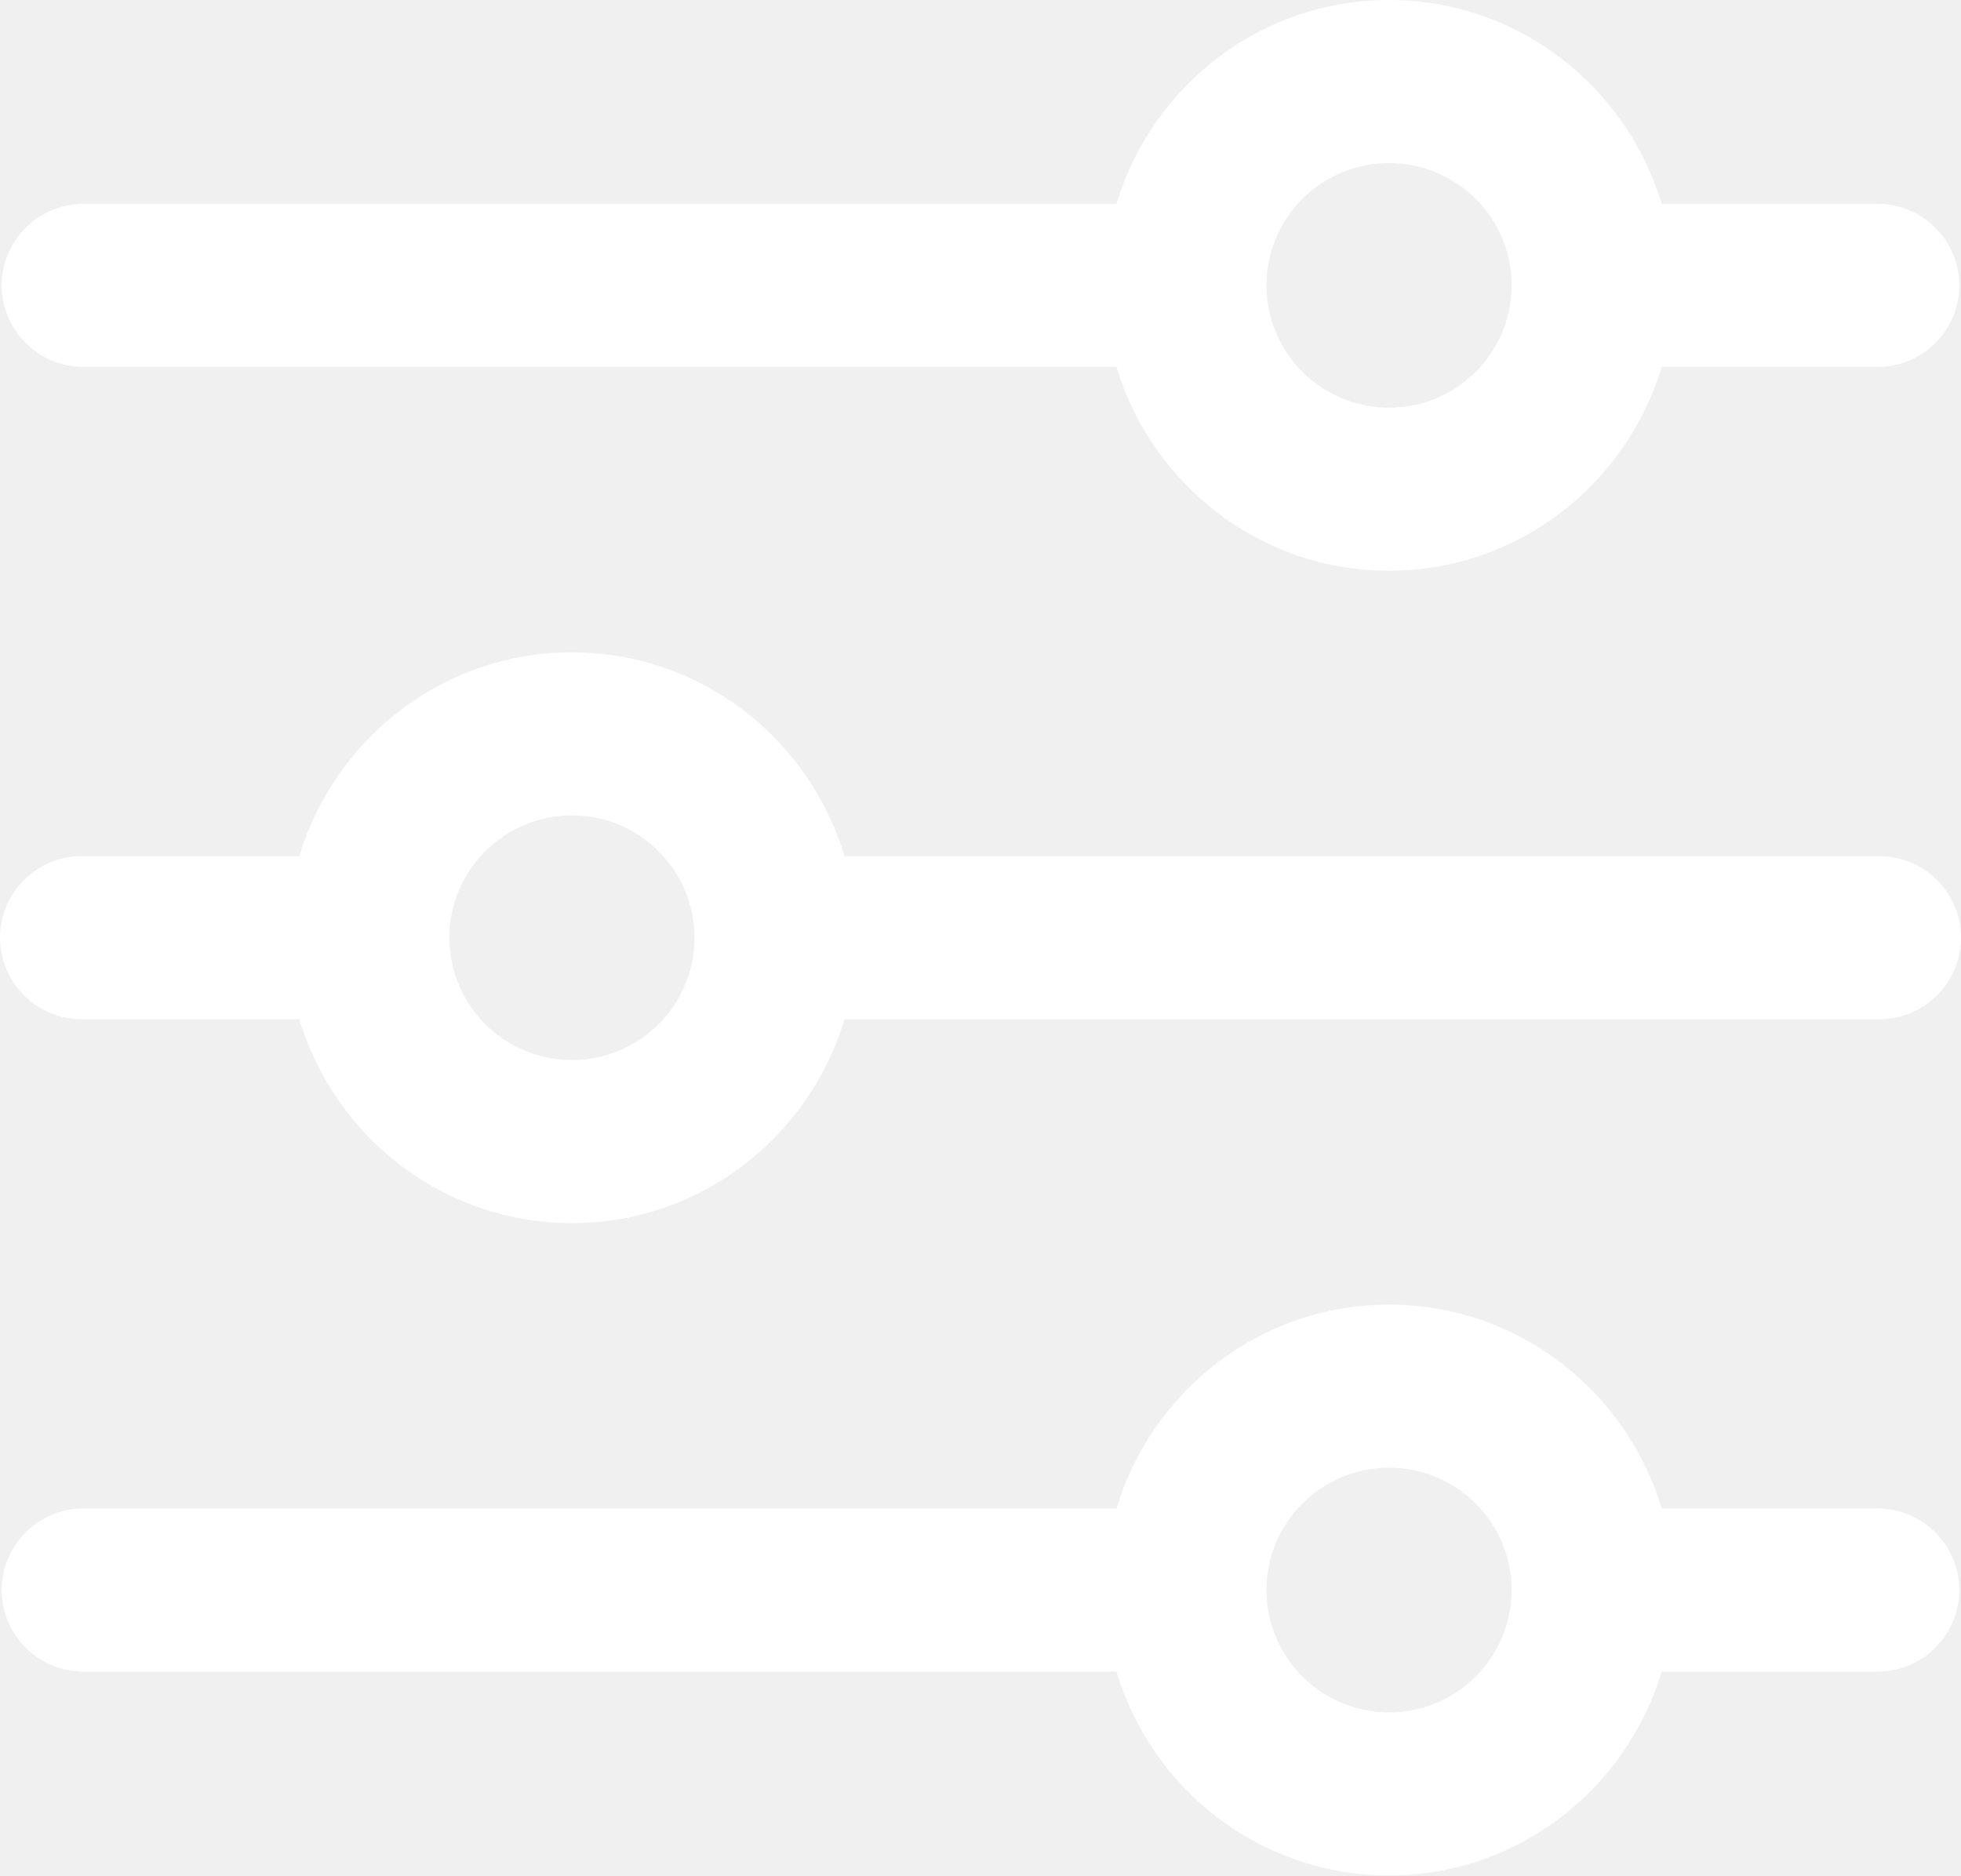
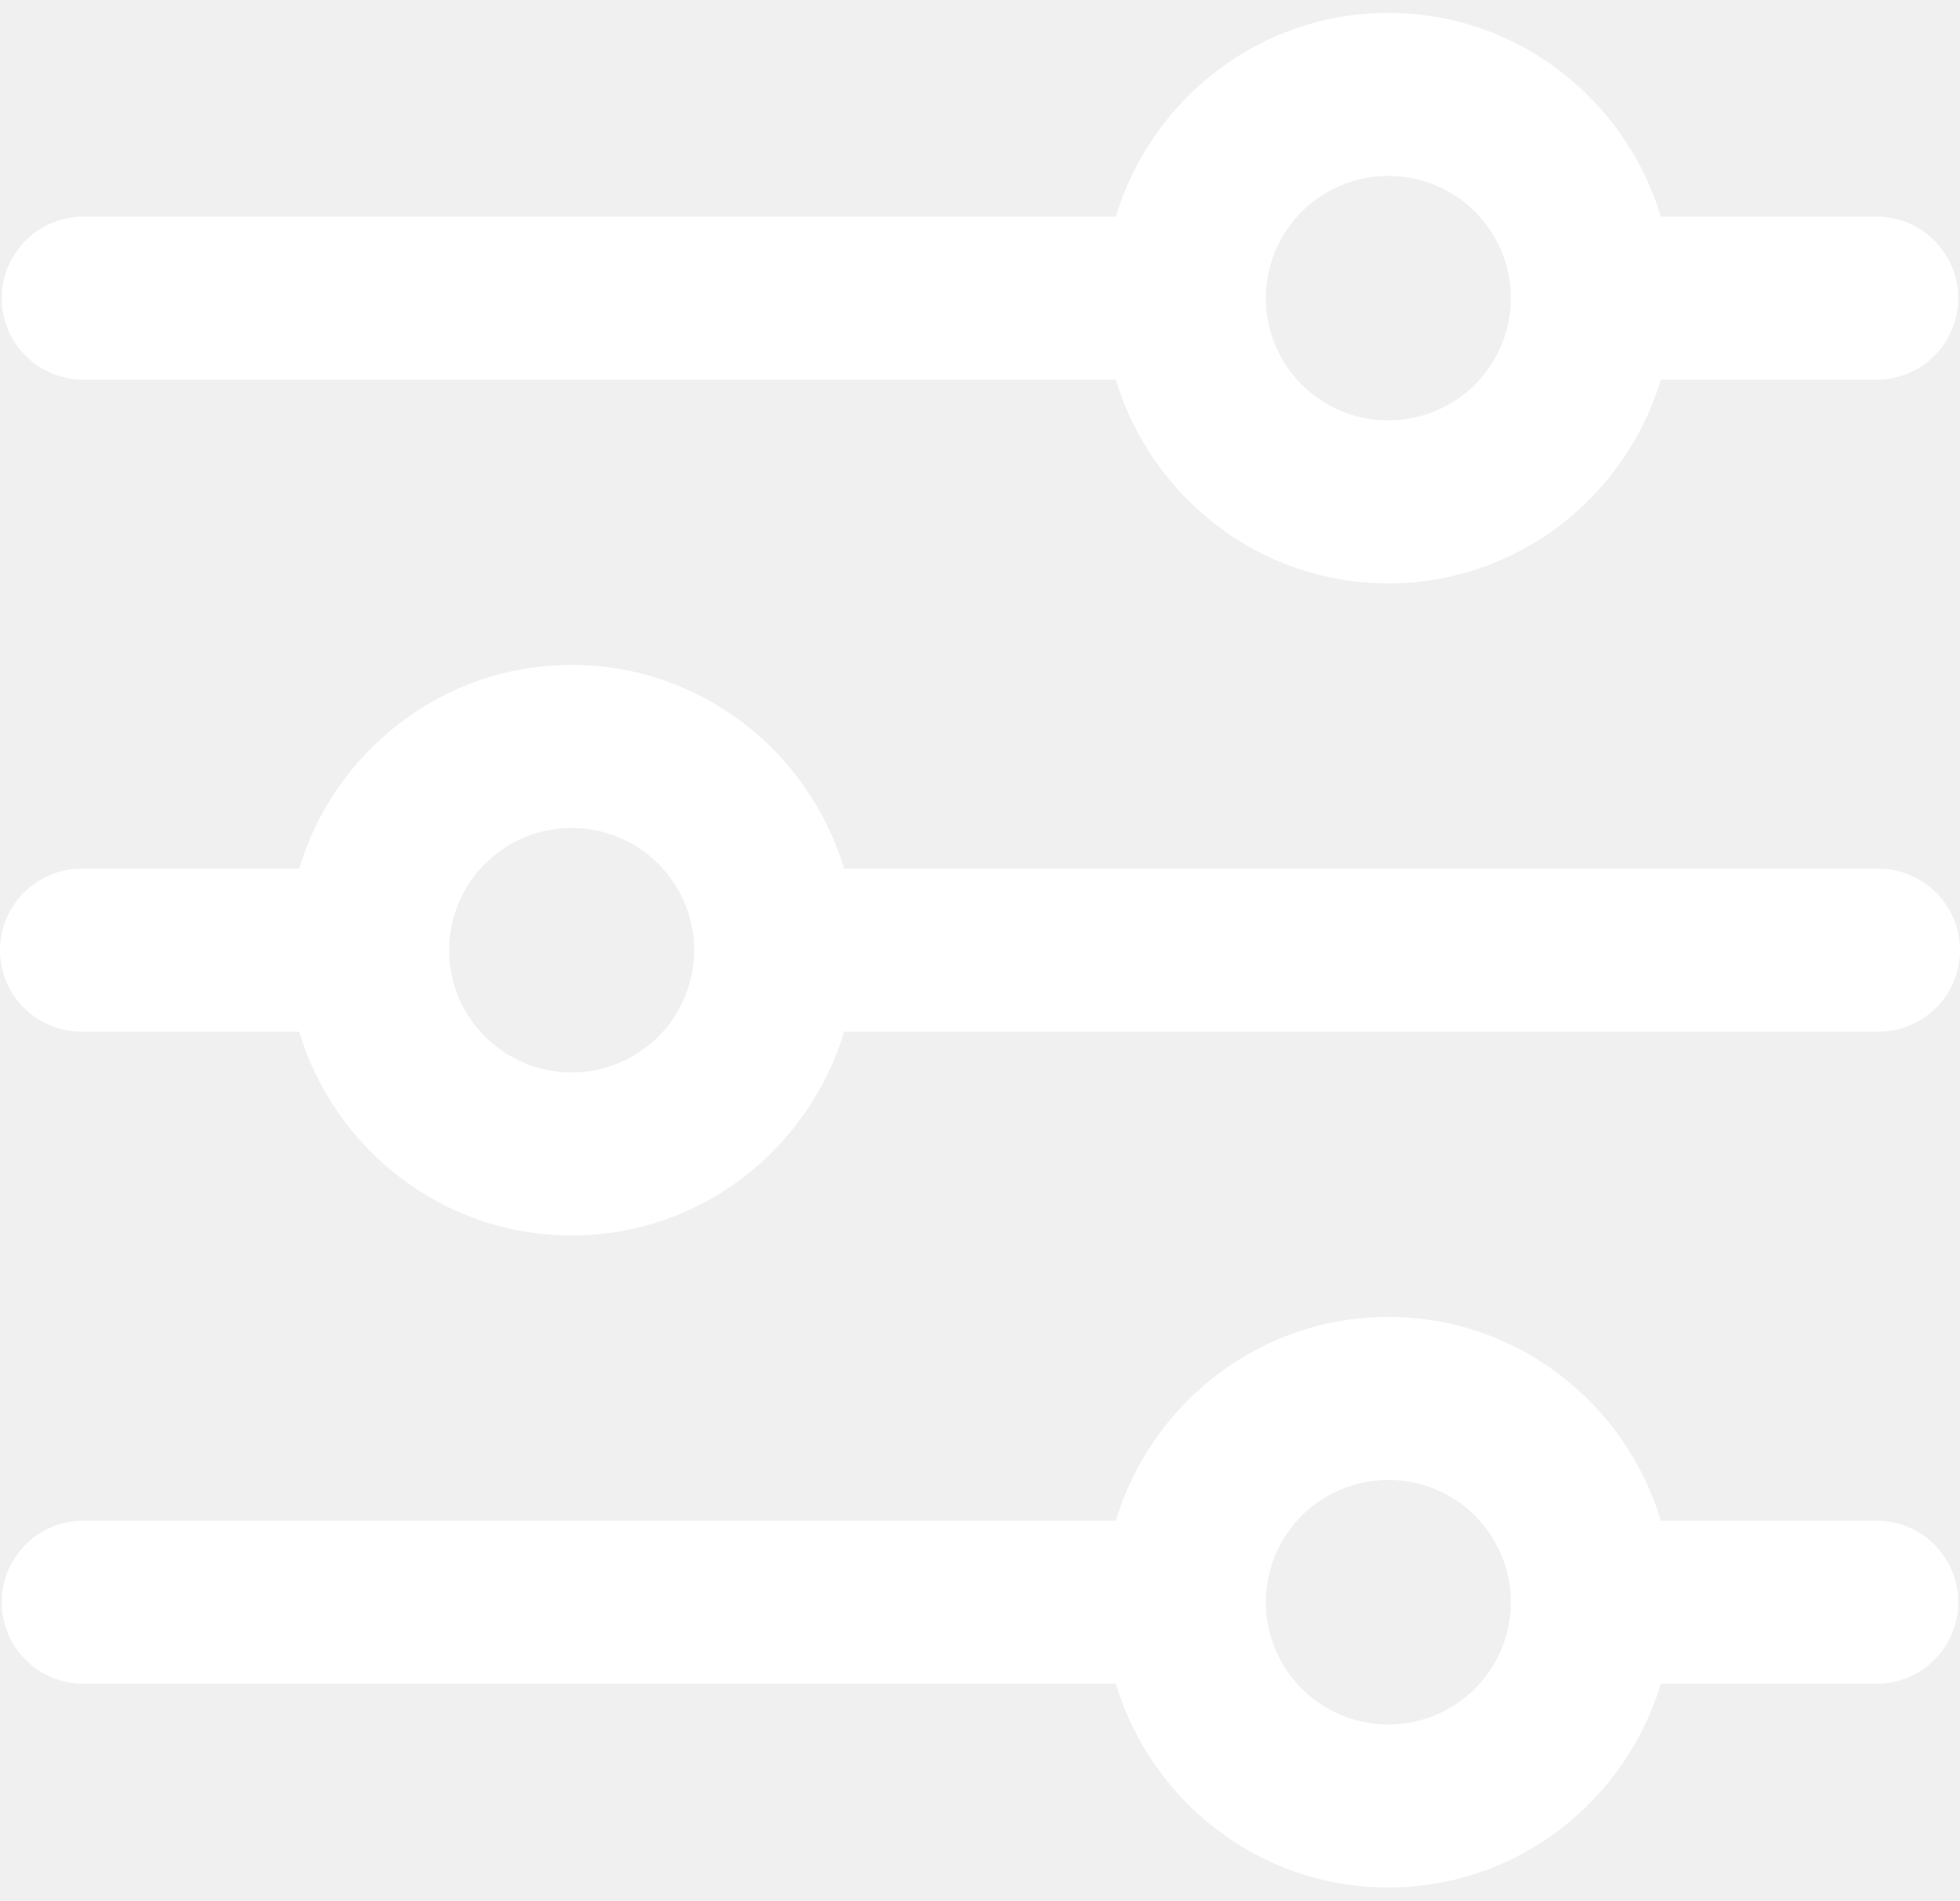
- <svg xmlns="http://www.w3.org/2000/svg" width="23" height="22" viewBox="0 0 23 22" fill="none">
+ <svg xmlns="http://www.w3.org/2000/svg" width="33" height="32" viewBox="0 0 23 22" fill="none">
  <g clip-path="url(#clip0)">
    <path d="M22.042 17.695H19.49C19.075 16.317 17.806 15.304 16.292 15.304C14.778 15.304 13.51 16.317 13.094 17.695H0.958C0.708 17.701 0.469 17.804 0.294 17.983C0.118 18.161 0.02 18.402 0.02 18.652C0.02 18.902 0.118 19.142 0.294 19.321C0.469 19.5 0.708 19.603 0.958 19.608H13.094C13.508 20.987 14.777 22 16.292 22C17.806 22 19.074 20.987 19.49 19.608H22.042C22.292 19.603 22.531 19.5 22.706 19.321C22.881 19.142 22.98 18.902 22.98 18.652C22.98 18.402 22.881 18.161 22.706 17.983C22.531 17.804 22.292 17.701 22.042 17.695ZM16.292 20.087C16.008 20.087 15.73 20.003 15.493 19.845C15.257 19.687 15.073 19.463 14.964 19.201C14.855 18.939 14.826 18.65 14.882 18.372C14.937 18.094 15.074 17.838 15.275 17.637C15.476 17.437 15.732 17.3 16.011 17.245C16.29 17.189 16.579 17.218 16.842 17.326C17.105 17.435 17.329 17.619 17.487 17.855C17.645 18.091 17.729 18.368 17.729 18.652C17.729 19.033 17.578 19.398 17.308 19.667C17.039 19.936 16.673 20.087 16.292 20.087Z" fill="white" />
    <path d="M0.958 4.304H13.094C13.51 5.683 14.779 6.695 16.292 6.695C17.804 6.695 19.074 5.683 19.49 4.304H22.042C22.292 4.299 22.531 4.196 22.706 4.017C22.881 3.838 22.98 3.598 22.98 3.348C22.98 3.098 22.881 2.857 22.706 2.679C22.531 2.5 22.292 2.397 22.042 2.391H19.49C19.074 1.013 17.806 0 16.292 0C14.778 0 13.51 1.013 13.094 2.391H0.958C0.708 2.397 0.469 2.5 0.294 2.679C0.118 2.857 0.02 3.098 0.02 3.348C0.02 3.598 0.118 3.838 0.294 4.017C0.469 4.196 0.708 4.299 0.958 4.304ZM16.292 1.913C16.576 1.913 16.854 1.997 17.09 2.155C17.327 2.312 17.511 2.536 17.62 2.798C17.729 3.061 17.757 3.349 17.702 3.627C17.646 3.906 17.509 4.161 17.308 4.362C17.107 4.563 16.851 4.699 16.572 4.755C16.293 4.81 16.004 4.782 15.742 4.673C15.479 4.564 15.255 4.381 15.097 4.145C14.939 3.909 14.854 3.631 14.854 3.348C14.854 2.967 15.006 2.602 15.275 2.333C15.545 2.064 15.911 1.913 16.292 1.913Z" fill="white" />
    <path d="M22.042 10.043H9.906C9.49 8.665 8.223 7.652 6.708 7.652C5.194 7.652 3.926 8.665 3.51 10.043H0.958C0.704 10.043 0.46 10.144 0.281 10.324C0.101 10.503 0 10.746 0 11C0 11.254 0.101 11.497 0.281 11.676C0.46 11.855 0.704 11.956 0.958 11.956H3.51C3.926 13.335 5.194 14.348 6.708 14.348C8.222 14.348 9.49 13.335 9.906 11.956H22.042C22.296 11.956 22.54 11.855 22.719 11.676C22.899 11.497 23 11.254 23 11C23 10.746 22.899 10.503 22.719 10.324C22.54 10.144 22.296 10.043 22.042 10.043ZM6.708 12.435C6.424 12.435 6.146 12.35 5.91 12.193C5.673 12.035 5.489 11.811 5.38 11.549C5.271 11.287 5.243 10.998 5.298 10.72C5.354 10.442 5.491 10.186 5.692 9.985C5.893 9.785 6.149 9.648 6.428 9.593C6.707 9.537 6.996 9.566 7.258 9.674C7.521 9.783 7.745 9.967 7.903 10.203C8.061 10.439 8.146 10.716 8.146 11C8.146 11.38 7.994 11.745 7.725 12.014C7.455 12.283 7.089 12.435 6.708 12.435Z" fill="white" />
  </g>
  <defs>
    <clipPath id="clip0">
-       <rect width="23" height="22" fill="white" />
+       <rect width="33" height="32" fill="white" />
    </clipPath>
  </defs>
</svg>
